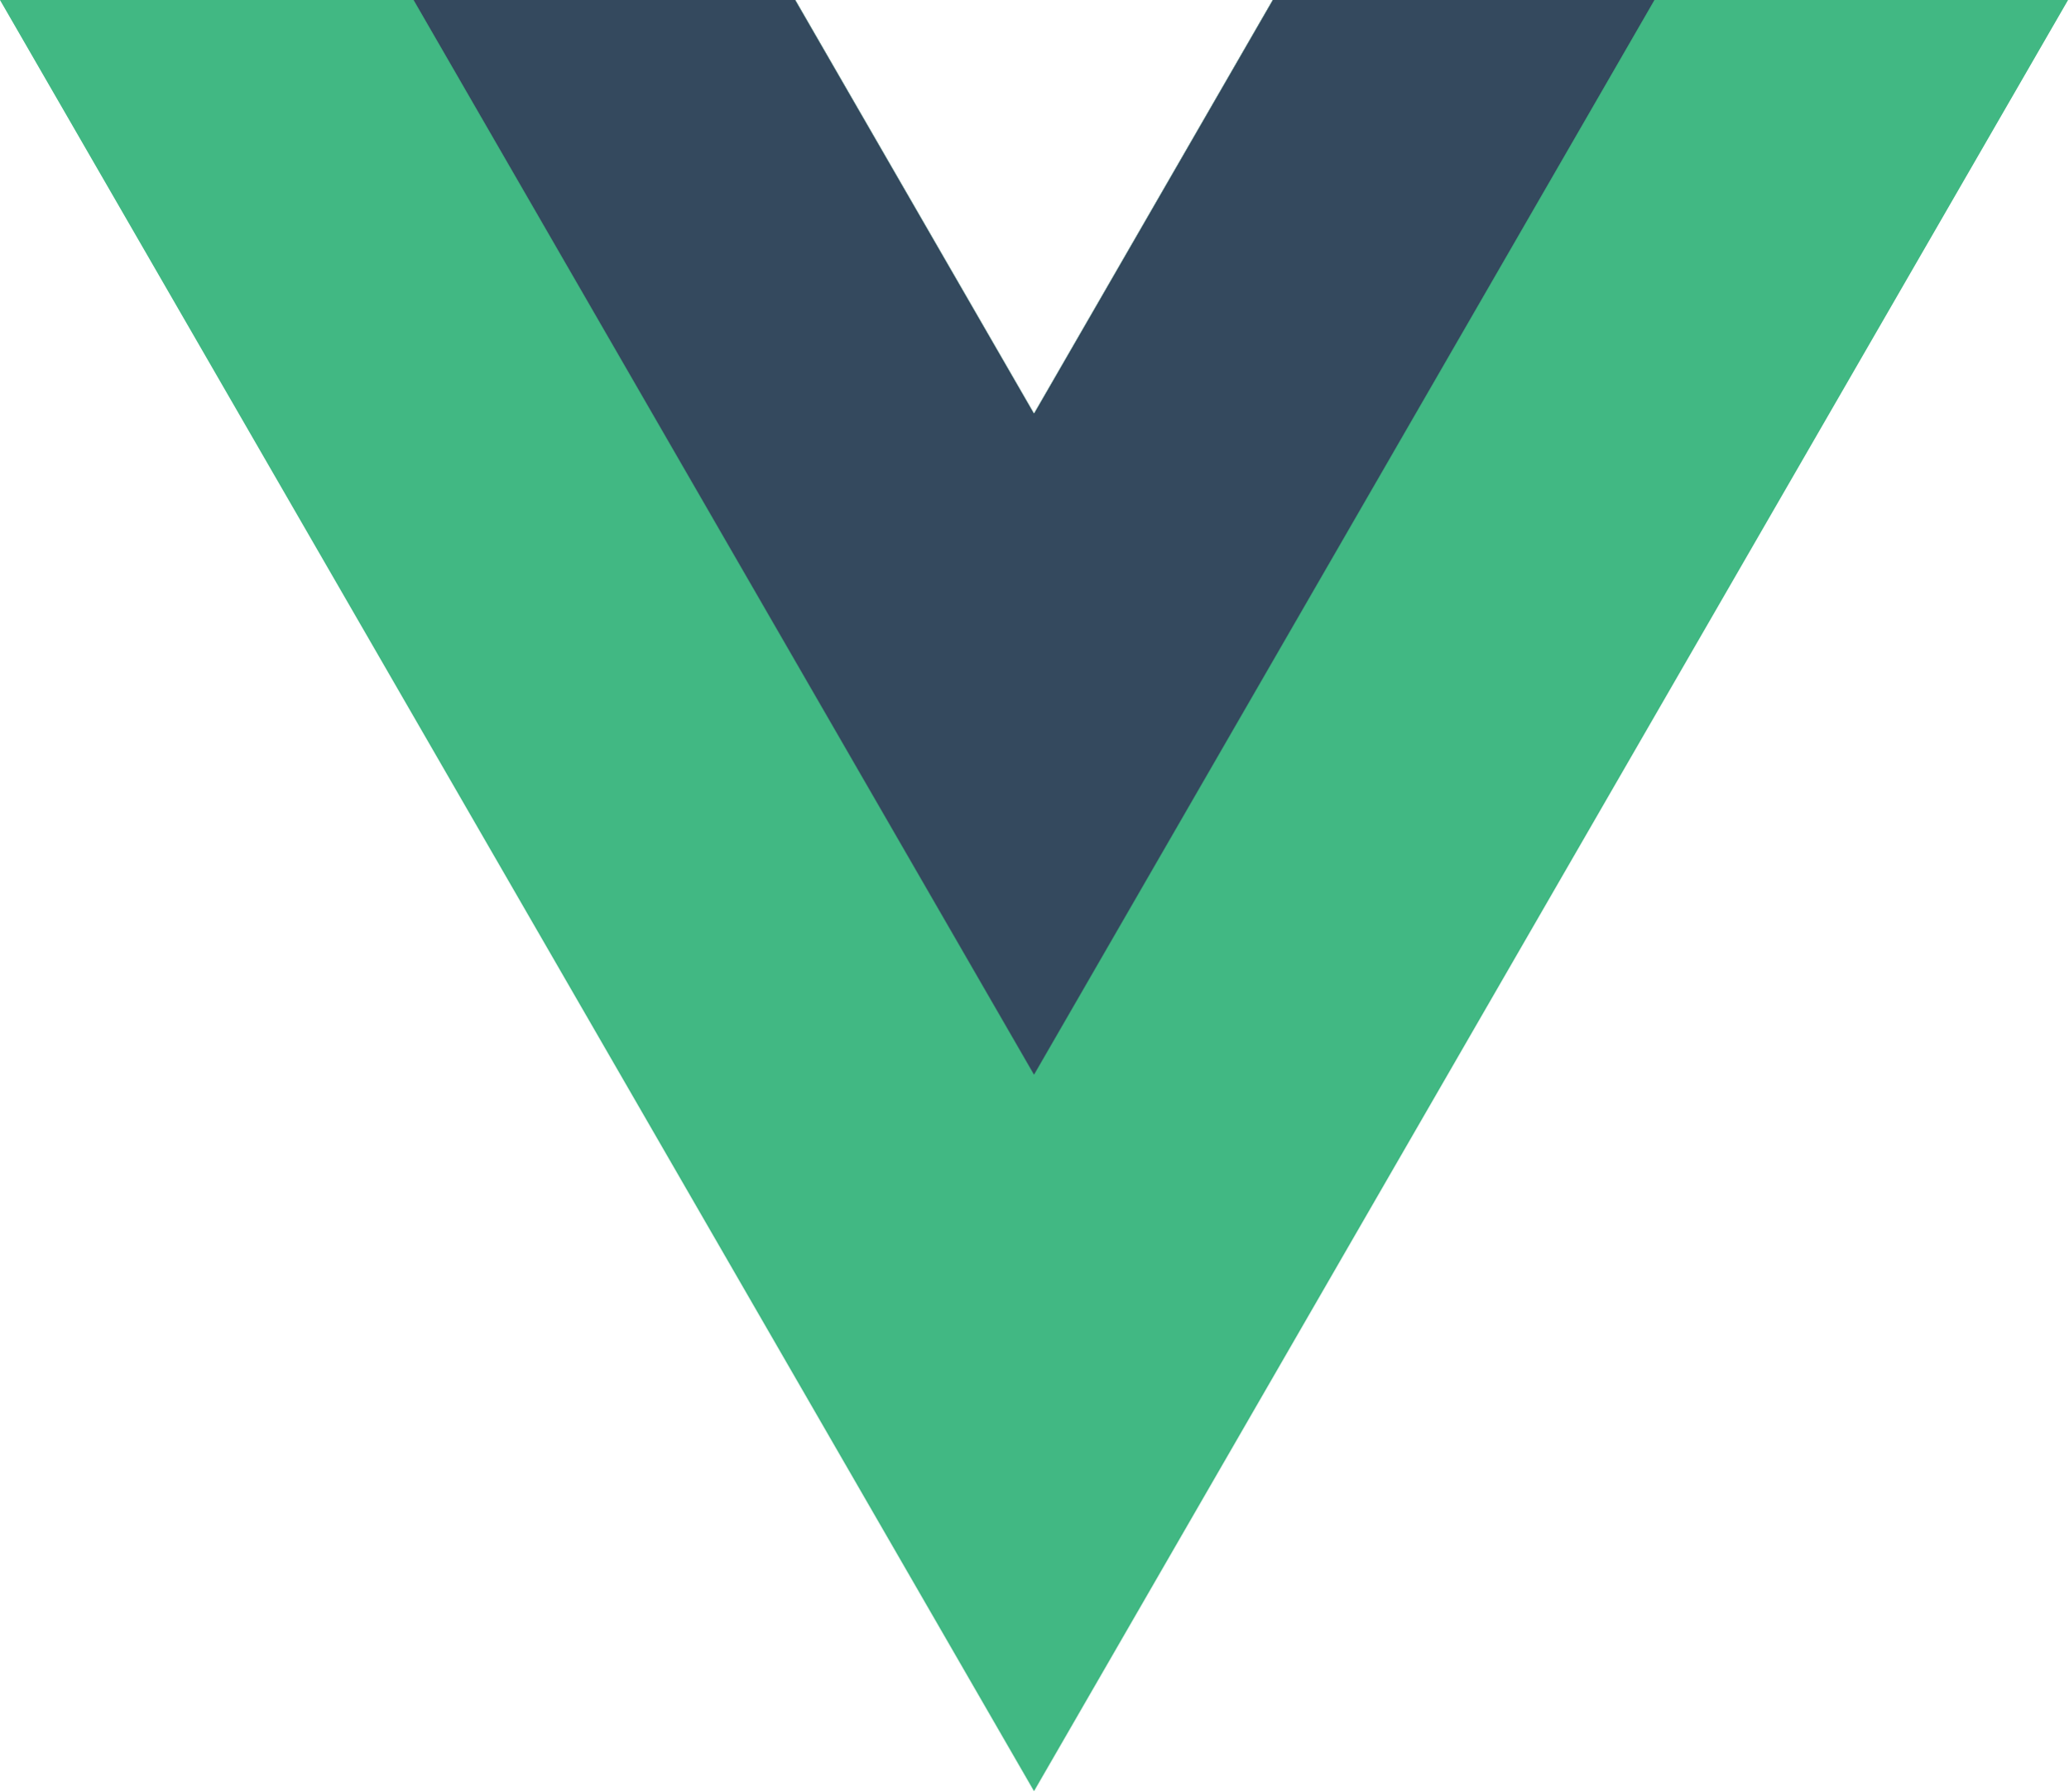
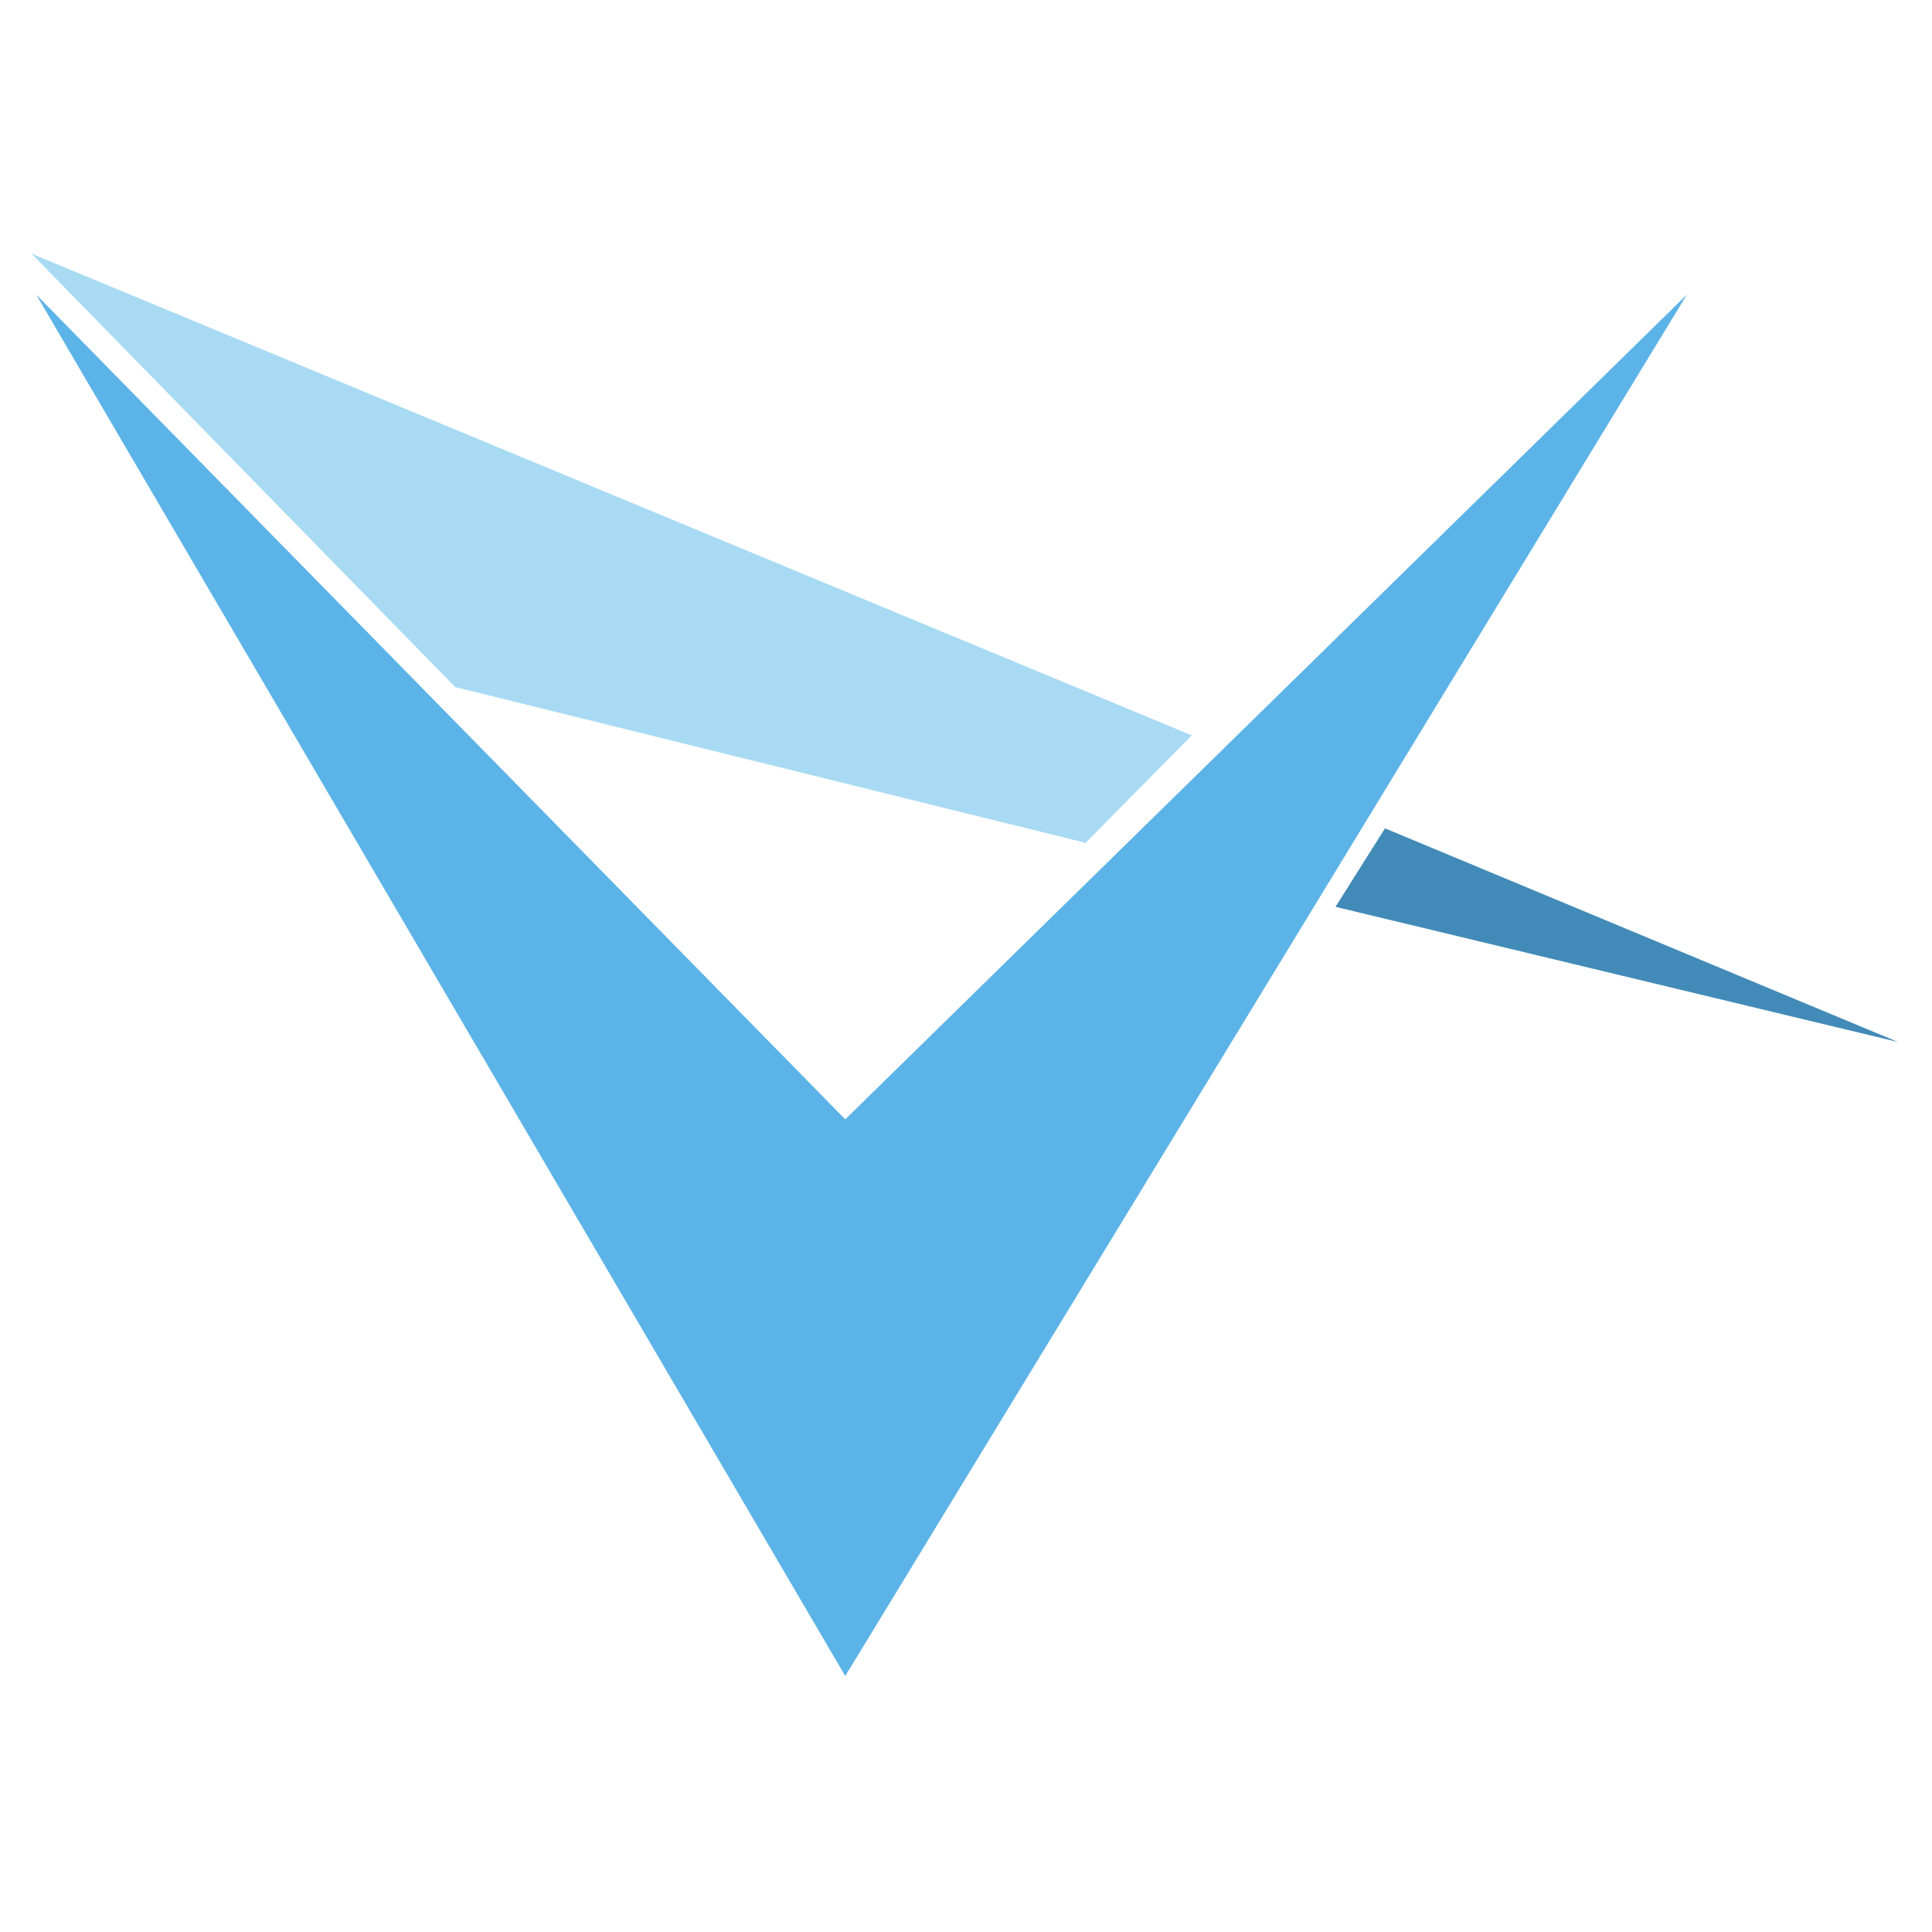
- <svg xmlns="http://www.w3.org/2000/svg" viewBox="0 0 261.76 226.69">
-   <path d="M161.096.001l-30.225 52.351L100.647.001H-.005l130.877 226.688L261.749.001z" fill="#41b883" />
-   <path d="M161.096.001l-30.225 52.351L100.647.001H52.346l78.526 136.01L209.398.001z" fill="#34495e" />
+ <svg xmlns="http://www.w3.org/2000/svg" width="800" height="800" viewBox="0 0 800 800" fill="none">
+   <path d="M553 375.5L573.5 343L786 431.5L553 375.5Z" fill="#428BB8" />
+   <path d="M350 694L15 122L350 463.5L698.5 122L350 694Z" fill="#5CB3E7" />
+   <path d="M188.5 284.5L13 105L493.5 304.5L449.5 349L188.5 284.5Z" fill="#A8DAF3" />
</svg>
